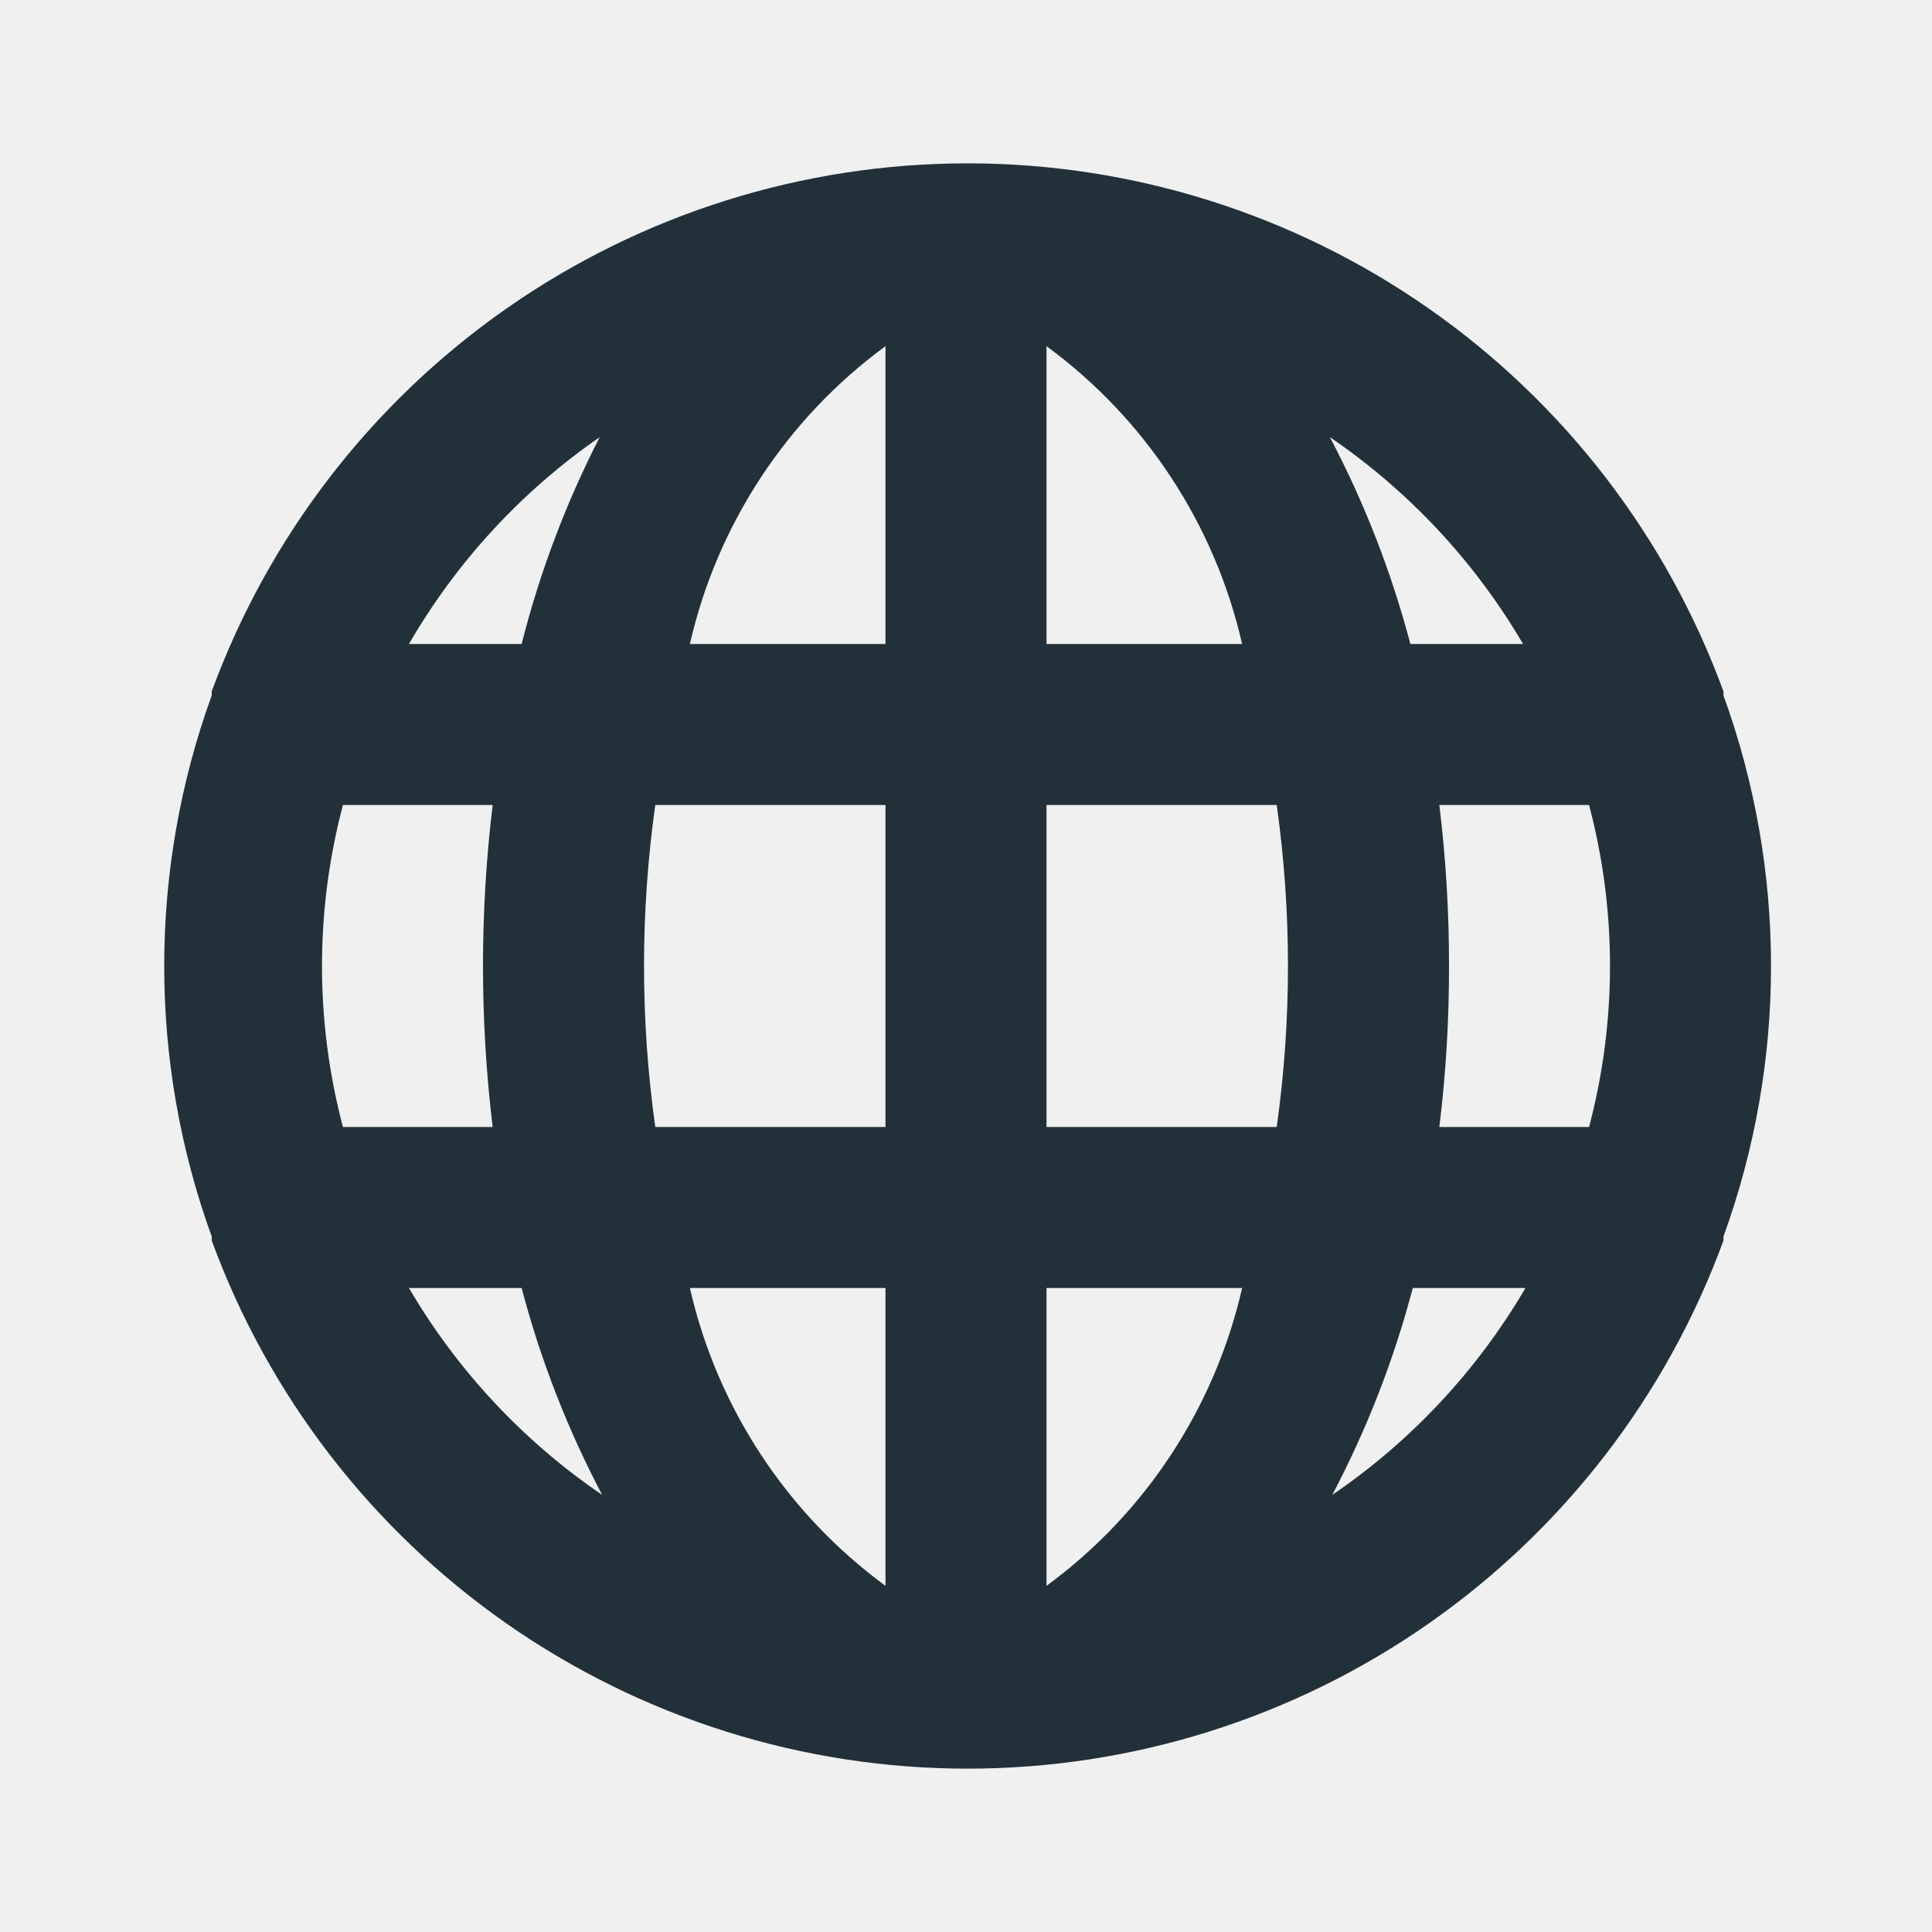
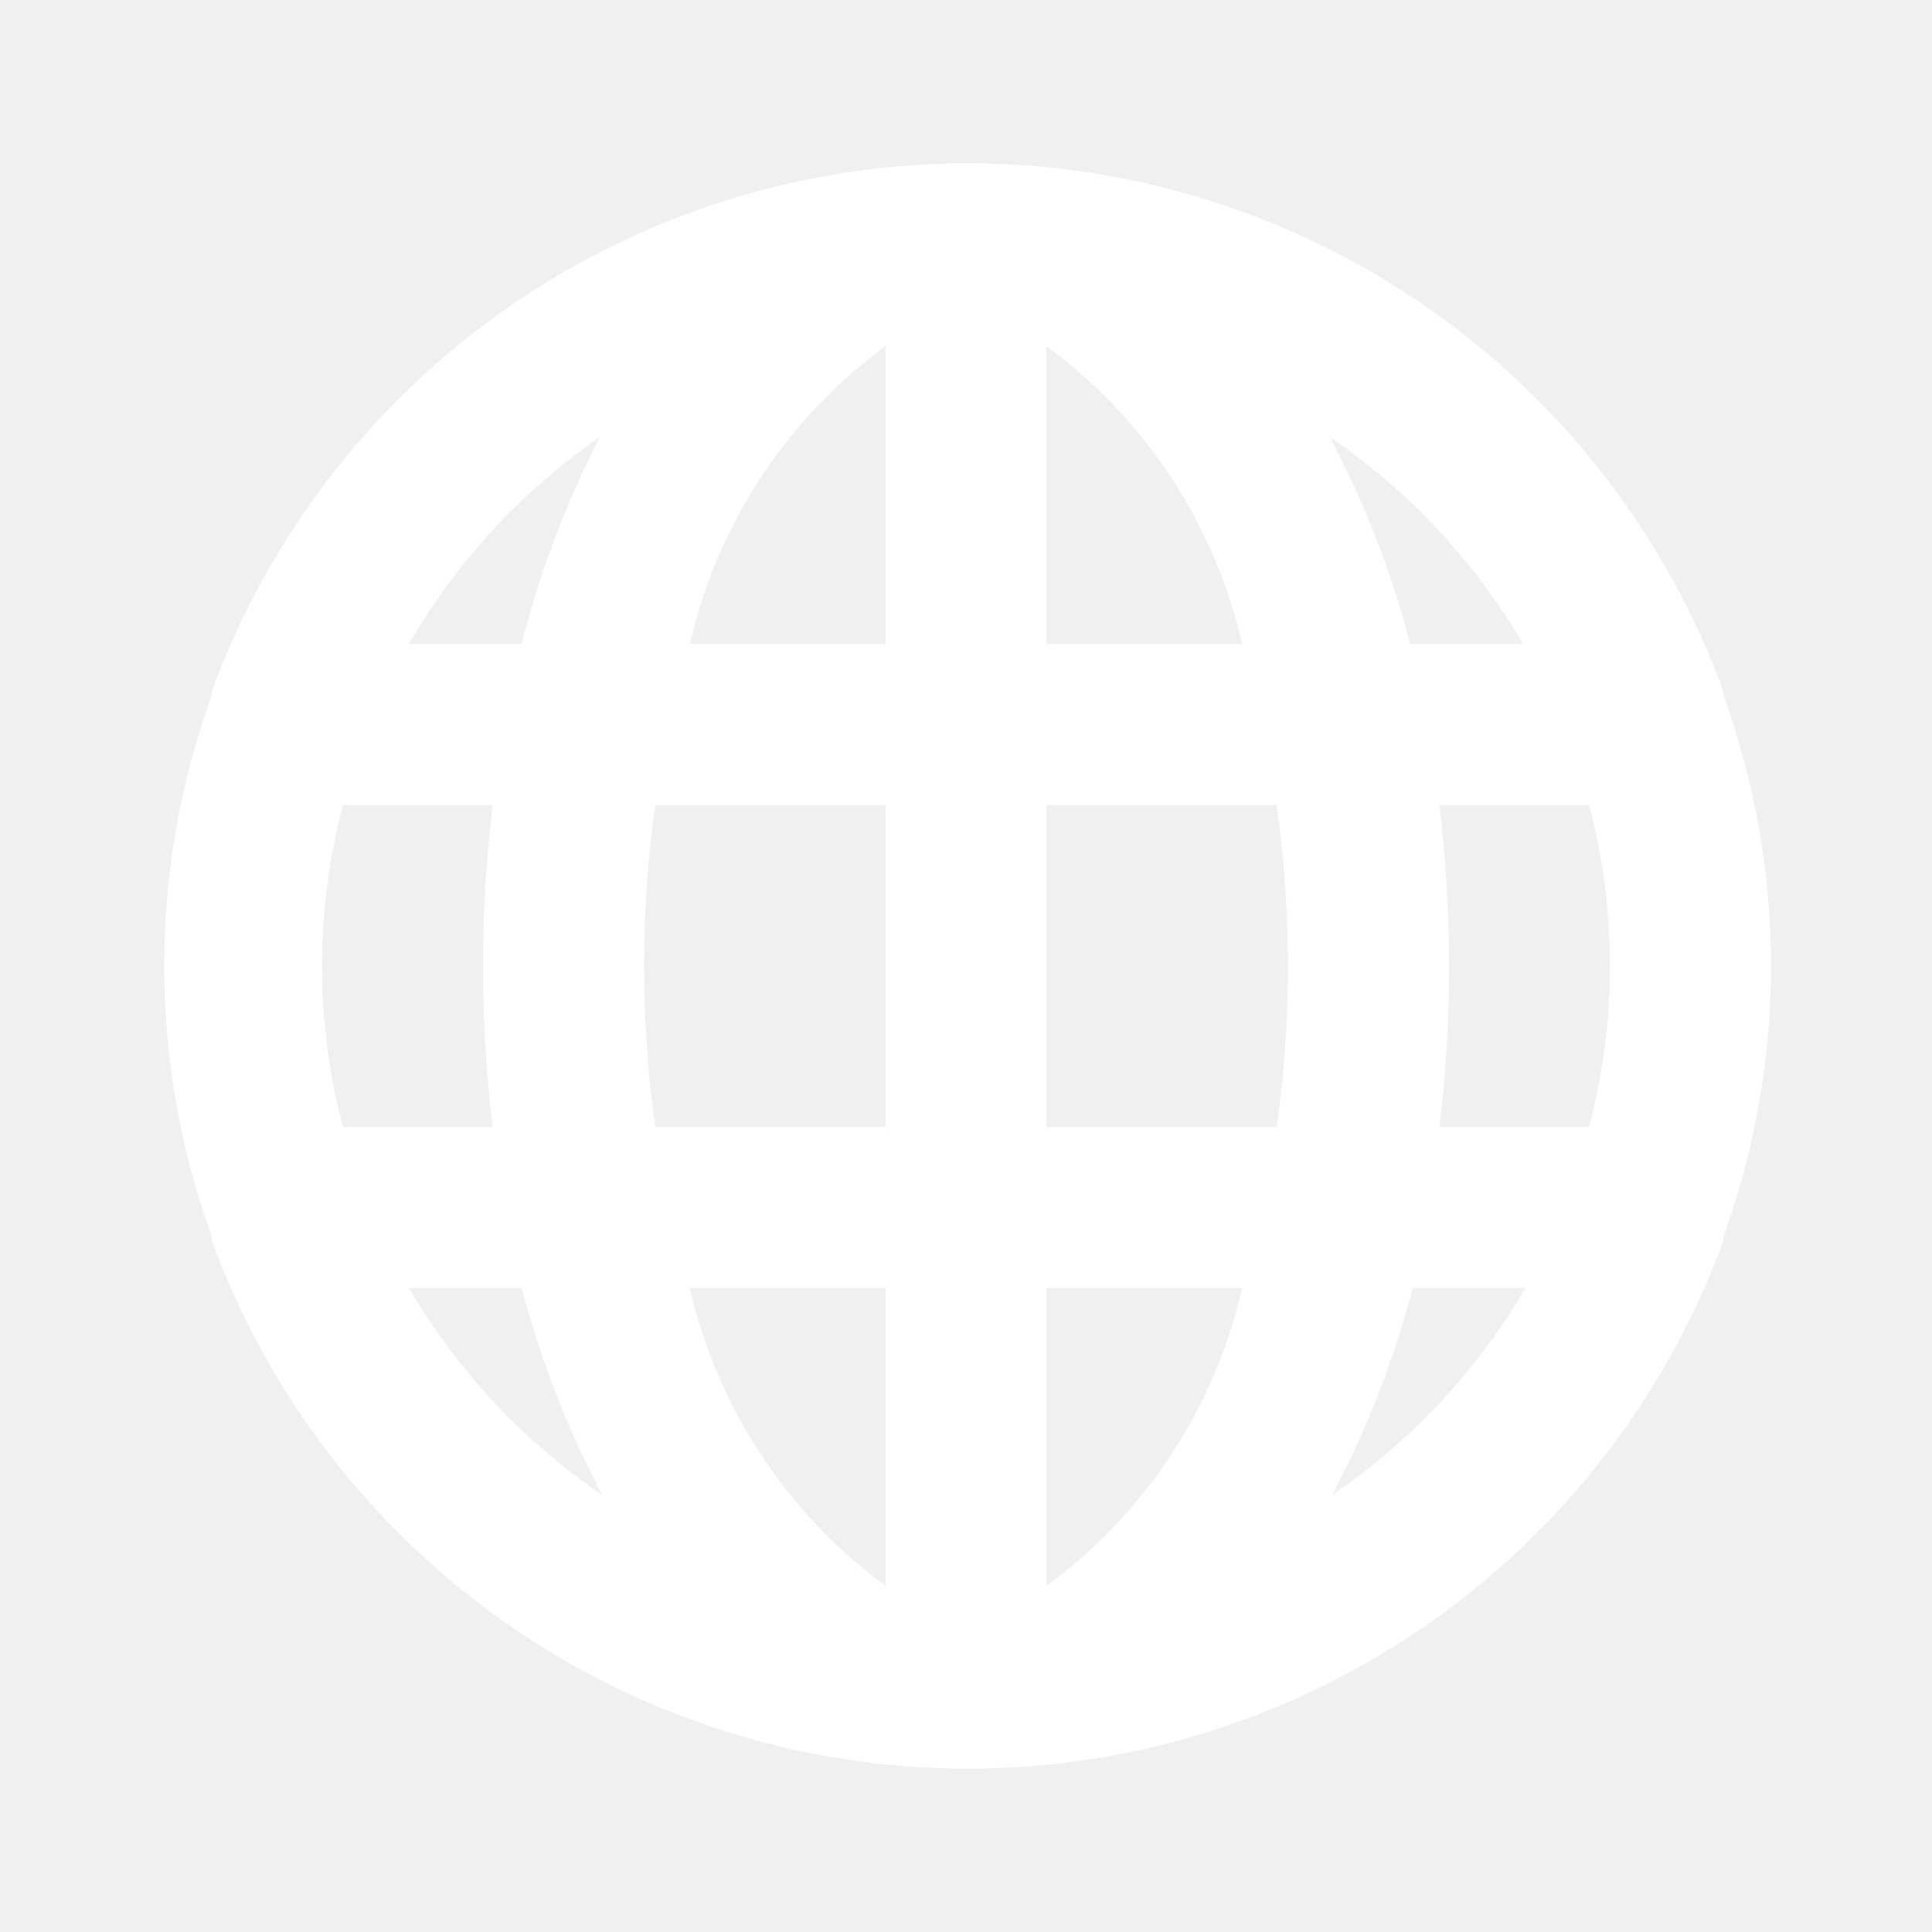
<svg xmlns="http://www.w3.org/2000/svg" width="40" height="40" viewBox="0 0 40 40" fill="none">
-   <g id="Icons">
-     <path id="Vector" d="M35.683 14.4C35.683 14.4 35.683 14.4 35.683 14.317C34.509 11.11 32.378 8.342 29.579 6.386C26.78 4.431 23.448 3.382 20.033 3.382C16.619 3.382 13.287 4.431 10.488 6.386C7.689 8.342 5.558 11.11 4.383 14.317C4.383 14.317 4.383 14.317 4.383 14.4C3.072 18.018 3.072 21.982 4.383 25.6C4.383 25.6 4.383 25.6 4.383 25.683C5.558 28.89 7.689 31.658 10.488 33.614C13.287 35.569 16.619 36.618 20.033 36.618C23.448 36.618 26.78 35.569 29.579 33.614C32.378 31.658 34.509 28.89 35.683 25.683C35.683 25.683 35.683 25.683 35.683 25.6C36.995 21.982 36.995 18.018 35.683 14.4ZM7.1 23.333C6.522 21.149 6.522 18.851 7.1 16.667H10.2C9.933 18.881 9.933 21.119 10.2 23.333H7.1ZM8.467 26.667H10.8C11.191 28.153 11.75 29.59 12.467 30.95C10.832 29.837 9.466 28.373 8.467 26.667ZM10.8 13.333H8.467C9.451 11.632 10.8 10.169 12.417 9.05C11.718 10.412 11.175 11.849 10.8 13.333ZM18.333 32.833C16.286 31.331 14.849 29.142 14.283 26.667H18.333V32.833ZM18.333 23.333H13.567C13.256 21.122 13.256 18.878 13.567 16.667H18.333V23.333ZM18.333 13.333H14.283C14.849 10.858 16.286 8.669 18.333 7.167V13.333ZM31.533 13.333H29.2C28.809 11.847 28.25 10.41 27.533 9.05C29.168 10.164 30.534 11.627 31.533 13.333ZM21.667 7.167C23.714 8.669 25.151 10.858 25.717 13.333H21.667V7.167ZM21.667 32.833V26.667H25.717C25.151 29.142 23.714 31.331 21.667 32.833ZM26.433 23.333H21.667V16.667H26.433C26.744 18.878 26.744 21.122 26.433 23.333ZM27.583 30.95C28.3 29.59 28.859 28.153 29.25 26.667H31.583C30.584 28.373 29.218 29.837 27.583 30.95ZM32.9 23.333H29.8C29.936 22.227 30.002 21.114 30 20C30.002 18.886 29.935 17.773 29.8 16.667H32.9C33.478 18.851 33.478 21.149 32.9 23.333Z" fill="#22303A" />
-   </g>
+   <path d="M35.684 14.4C35.684 14.4 35.684 14.4 35.684 14.317C34.509 11.11 32.378 8.342 29.579 6.386C26.78 4.431 23.448 3.382 20.034 3.382C16.619 3.382 13.287 4.431 10.488 6.386C7.689 8.342 5.558 11.11 4.383 14.317C4.383 14.317 4.383 14.317 4.383 14.4C3.072 18.018 3.072 21.982 4.383 25.6C4.383 25.6 4.383 25.6 4.383 25.683C5.558 28.89 7.689 31.658 10.488 33.614C13.287 35.569 16.619 36.618 20.034 36.618C23.448 36.618 26.78 35.569 29.579 33.614C32.378 31.658 34.509 28.89 35.684 25.683C35.684 25.683 35.684 25.683 35.684 25.6C36.995 21.982 36.995 18.018 35.684 14.4ZM7.1 23.333C6.522 21.149 6.522 18.851 7.1 16.667H10.2C9.934 18.881 9.934 21.119 10.2 23.333H7.1ZM8.467 26.667H10.8C11.191 28.153 11.751 29.59 12.467 30.95C10.832 29.837 9.466 28.373 8.467 26.667ZM10.8 13.333H8.467C9.452 11.632 10.8 10.169 12.417 9.05C11.718 10.412 11.175 11.849 10.8 13.333ZM18.334 32.833C16.286 31.331 14.849 29.142 14.284 26.667H18.334V32.833ZM18.334 23.333H13.567C13.256 21.122 13.256 18.878 13.567 16.667H18.334V23.333ZM18.334 13.333H14.284C14.849 10.858 16.286 8.669 18.334 7.167V13.333ZM31.534 13.333H29.2C28.809 11.847 28.25 10.41 27.534 9.05C29.168 10.164 30.534 11.627 31.534 13.333ZM21.667 7.167C23.714 8.669 25.152 10.858 25.717 13.333H21.667V7.167ZM21.667 32.833V26.667H25.717C25.152 29.142 23.714 31.331 21.667 32.833ZM26.433 23.333H21.667V16.667H26.433C26.744 18.878 26.744 21.122 26.433 23.333ZM27.584 30.95C28.3 29.59 28.859 28.153 29.25 26.667H31.584C30.584 28.373 29.218 29.837 27.584 30.95ZM32.9 23.333H29.8C29.936 22.227 30.003 21.114 30 20C30.002 18.886 29.935 17.773 29.8 16.667H32.9C33.478 18.851 33.478 21.149 32.9 23.333Z" fill="white" />
</svg>
